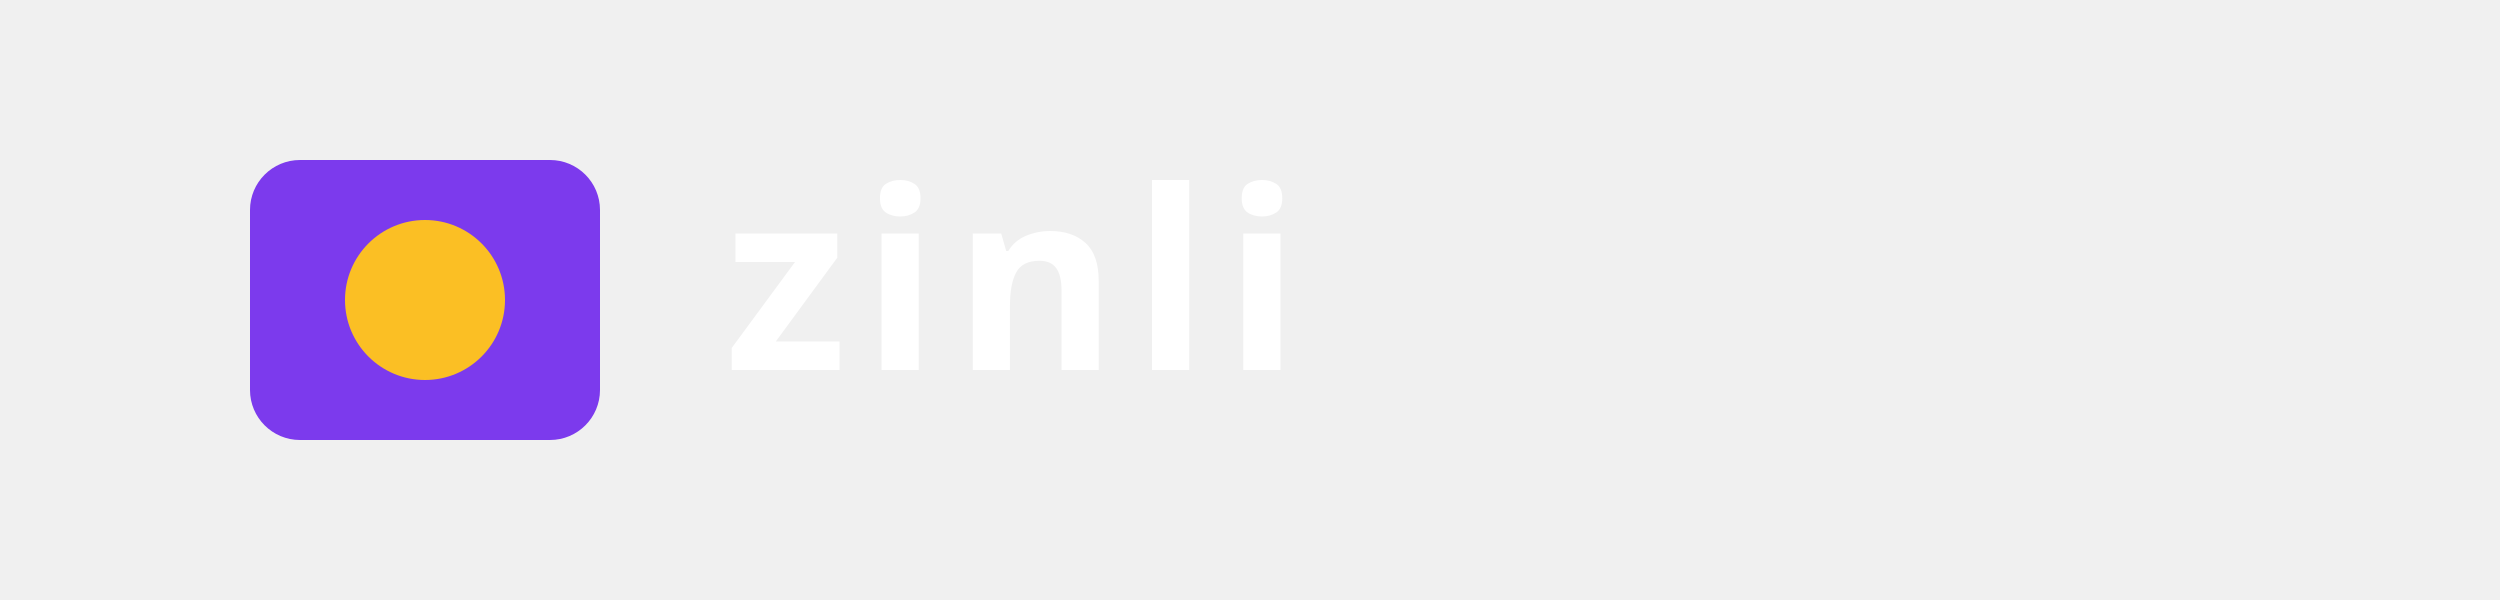
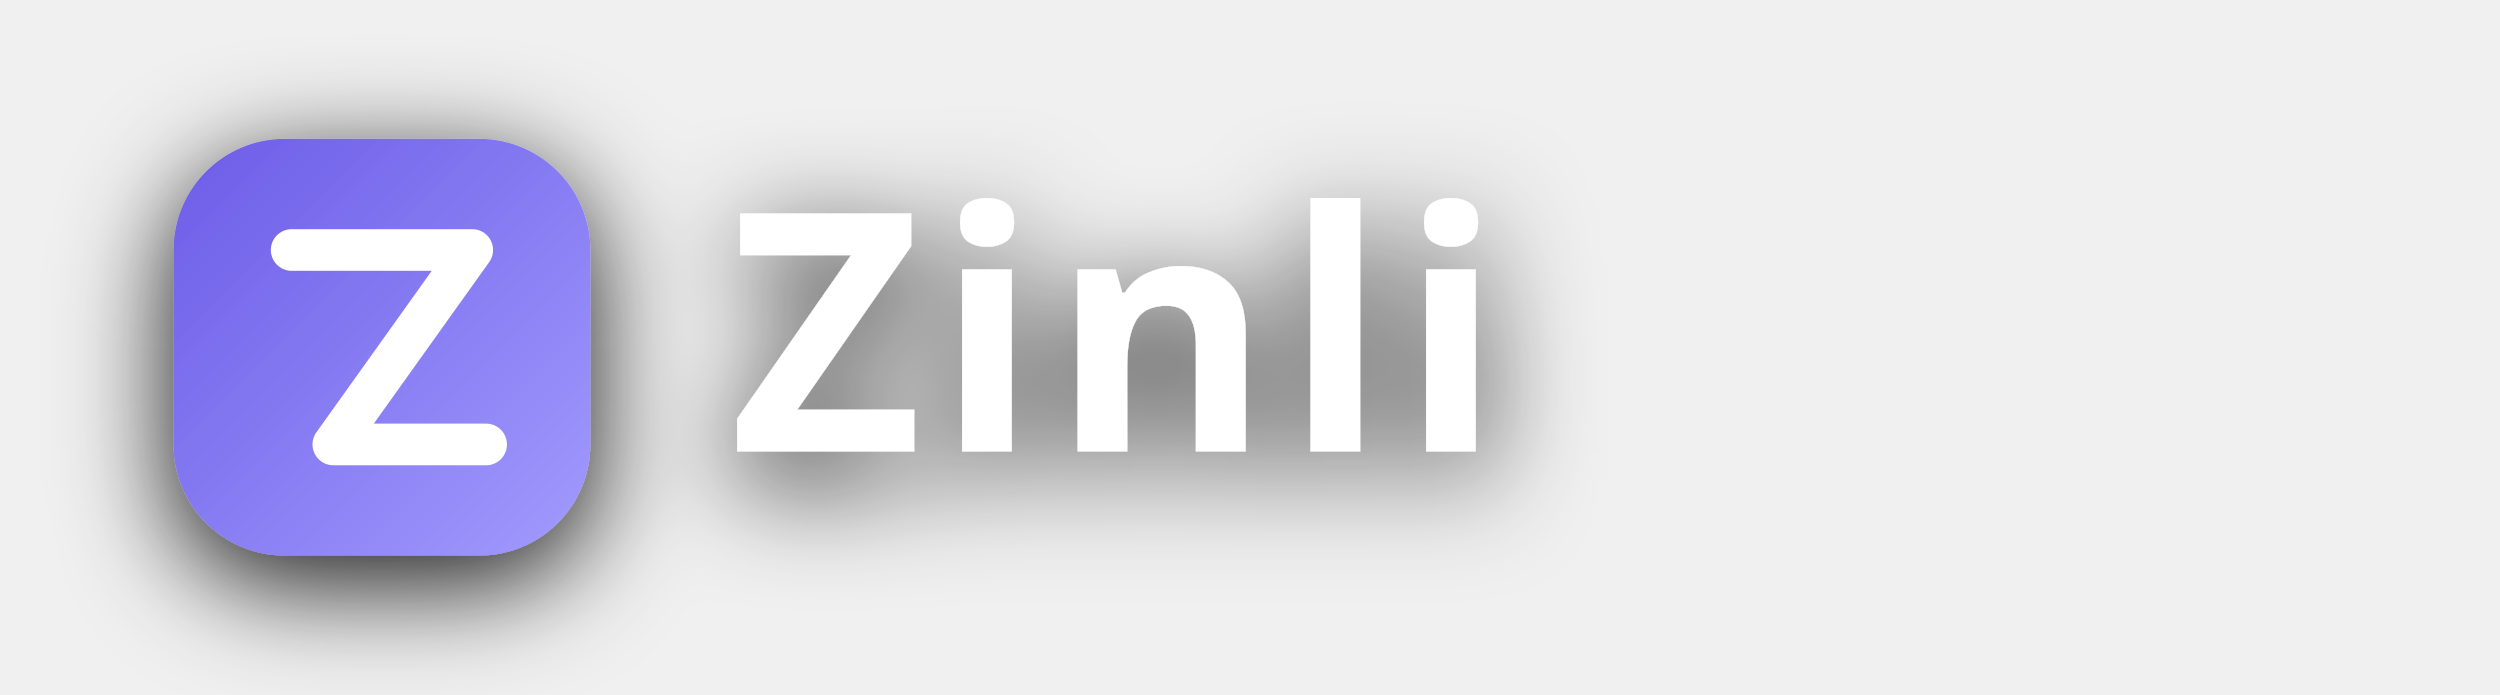
- <svg xmlns="http://www.w3.org/2000/svg" viewBox="0 0 500 120">
-   <rect x="50" y="32" width="70" height="56" rx="10" fill="#7C3AED" />
-   <circle cx="85" cy="60" r="16" fill="#FBBF24" />
-   <text x="145" y="74" font-family="'Arial Black', sans-serif" font-weight="900" font-size="50" fill="#FFFFFF" letter-spacing="3">zinli</text>
+ <svg xmlns="http://www.w3.org/2000/svg" viewBox="0 0 360 100">
+   <defs>
+     <linearGradient id="zinliGrad" x1="0%" y1="0%" x2="100%" y2="100%">
+       <stop offset="0%" stop-color="#6C5CE7" />
+       <stop offset="100%" stop-color="#A29BFE" />
+     </linearGradient>
+   </defs>
+   <g filter="drop-shadow(0 4px 8px rgba(0,0,0,0.9))">
+     <rect x="25" y="20" width="60" height="60" rx="16" fill="url(#zinliGrad)" />
+     <path d="M42,36 L68,36 L48,64 L70,64" stroke="#FFFFFF" stroke-width="6" fill="none" stroke-linecap="round" stroke-linejoin="round" />
+     <text x="105" y="65" font-family="'Arial Black', sans-serif" font-weight="900" font-size="48" fill="#FFFFFF" letter-spacing="2">Zinli</text>
+   </g>
</svg>
